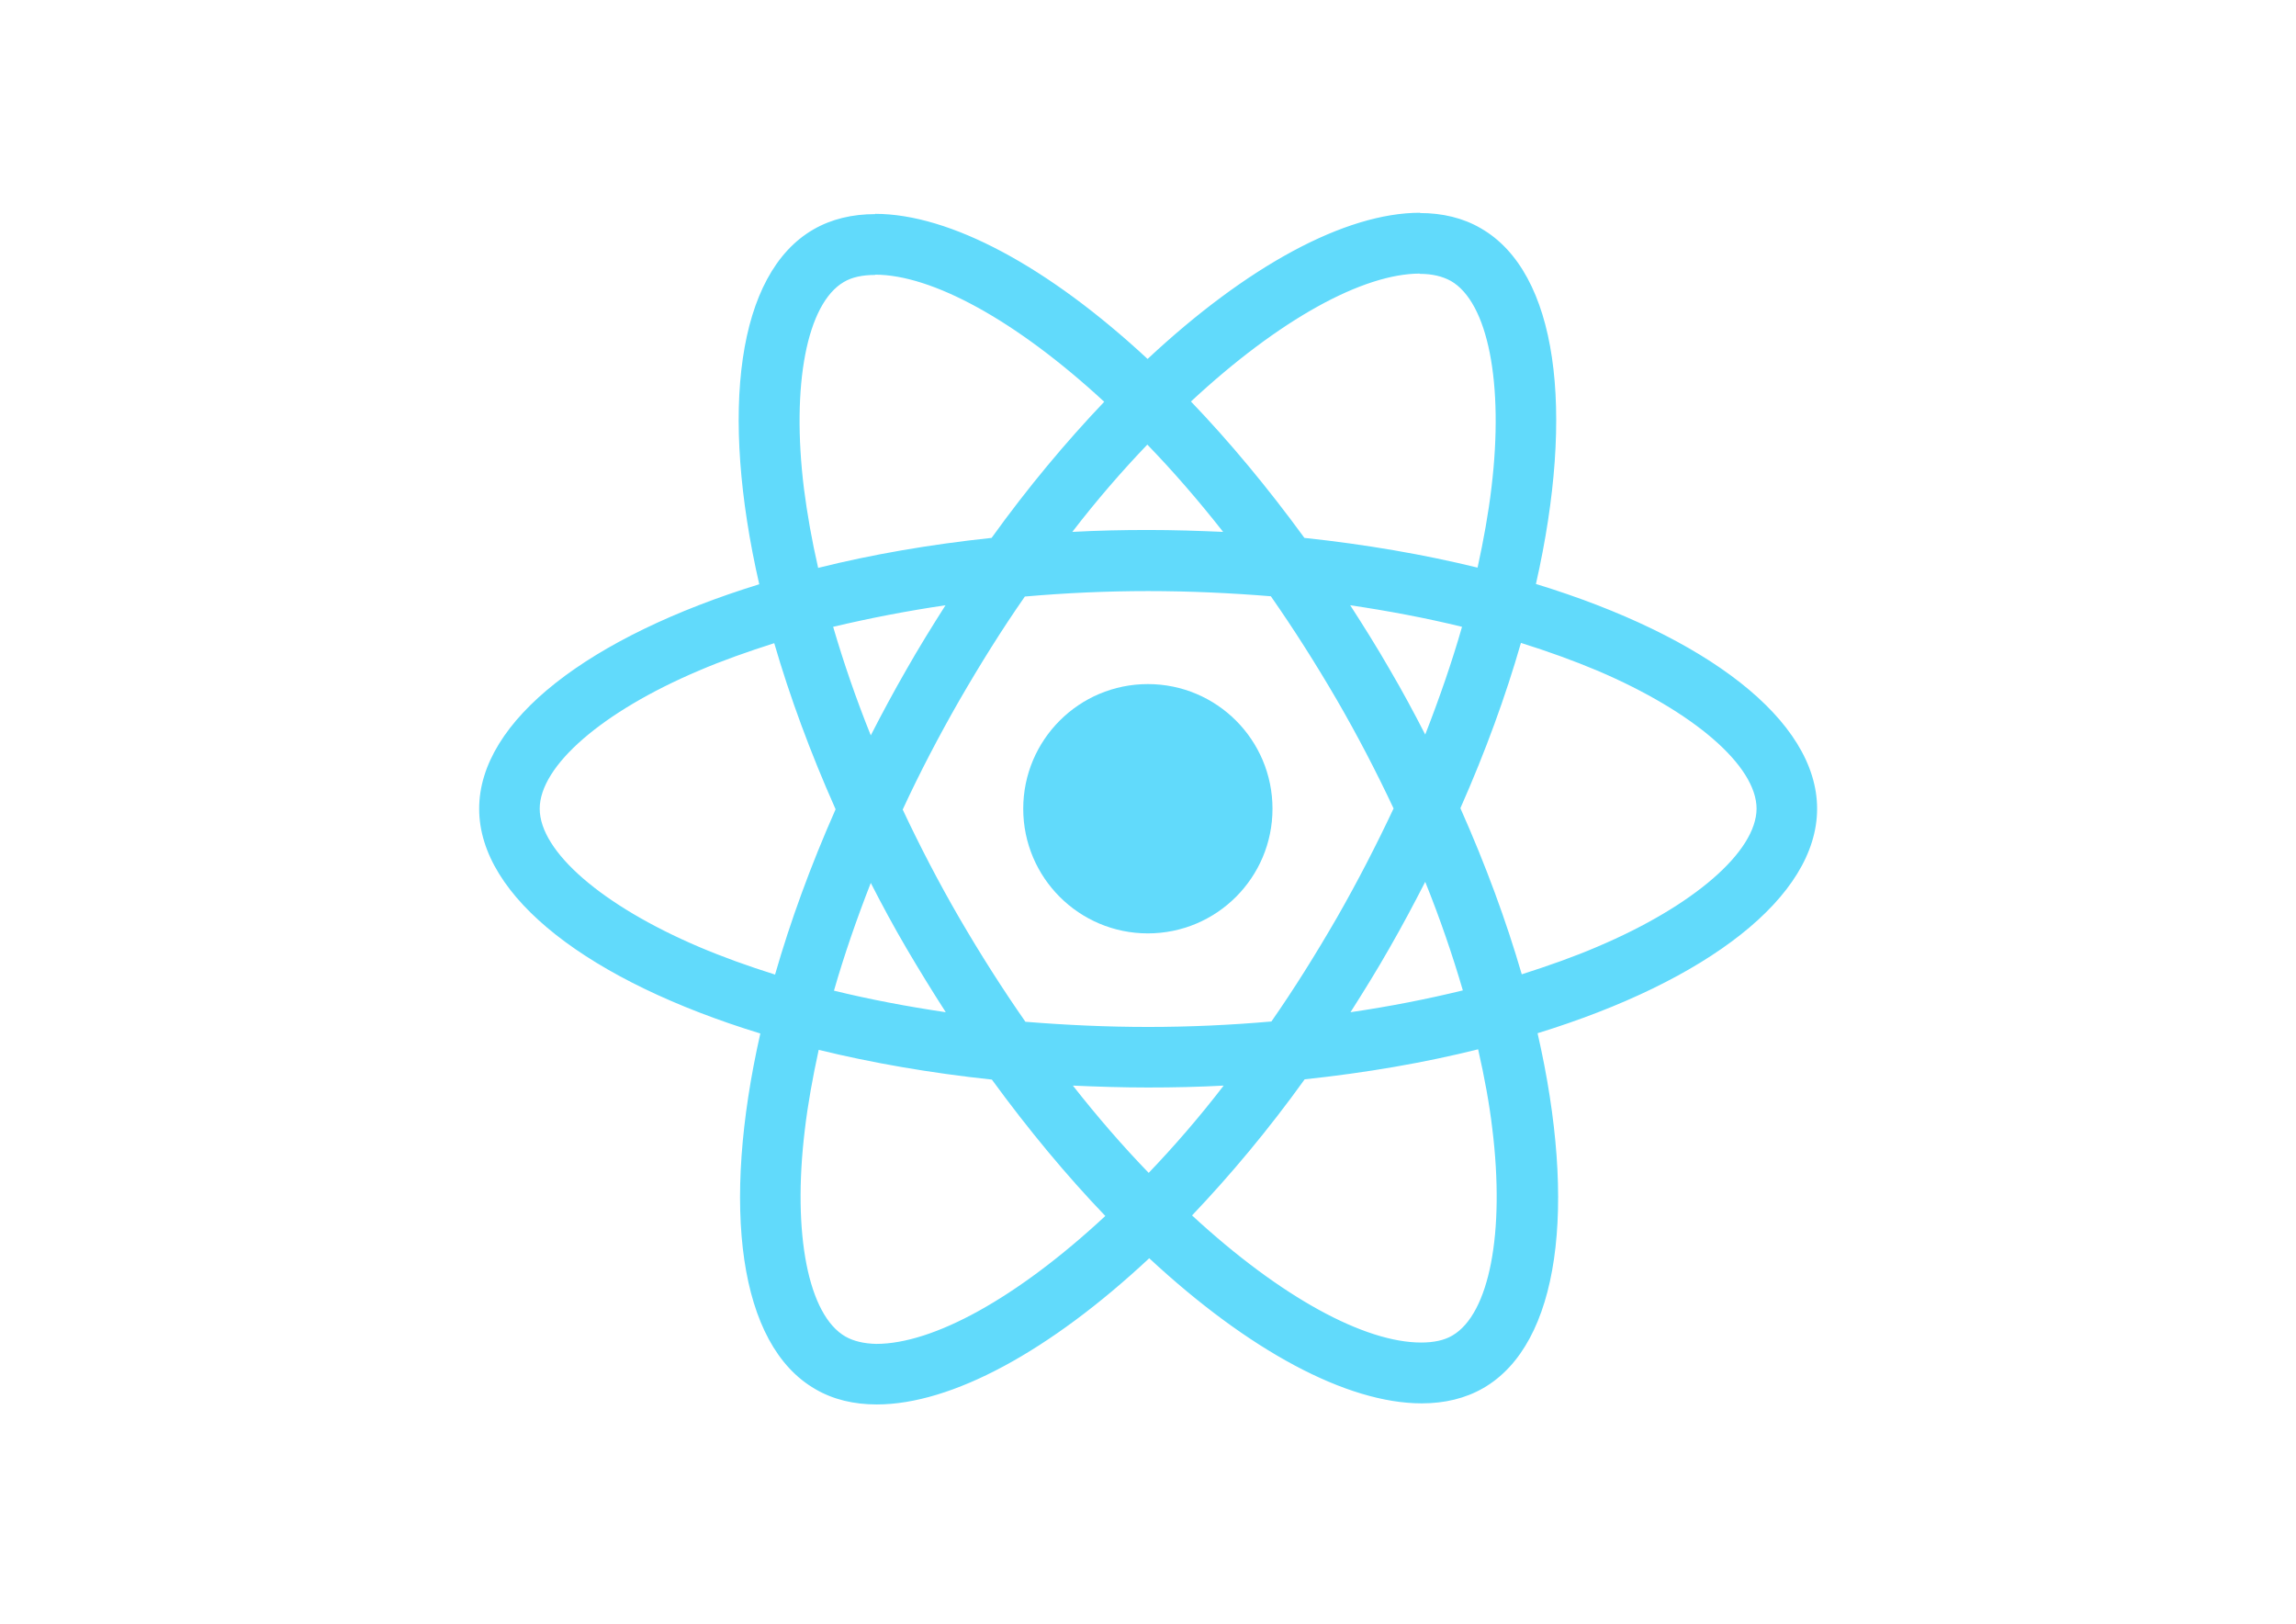
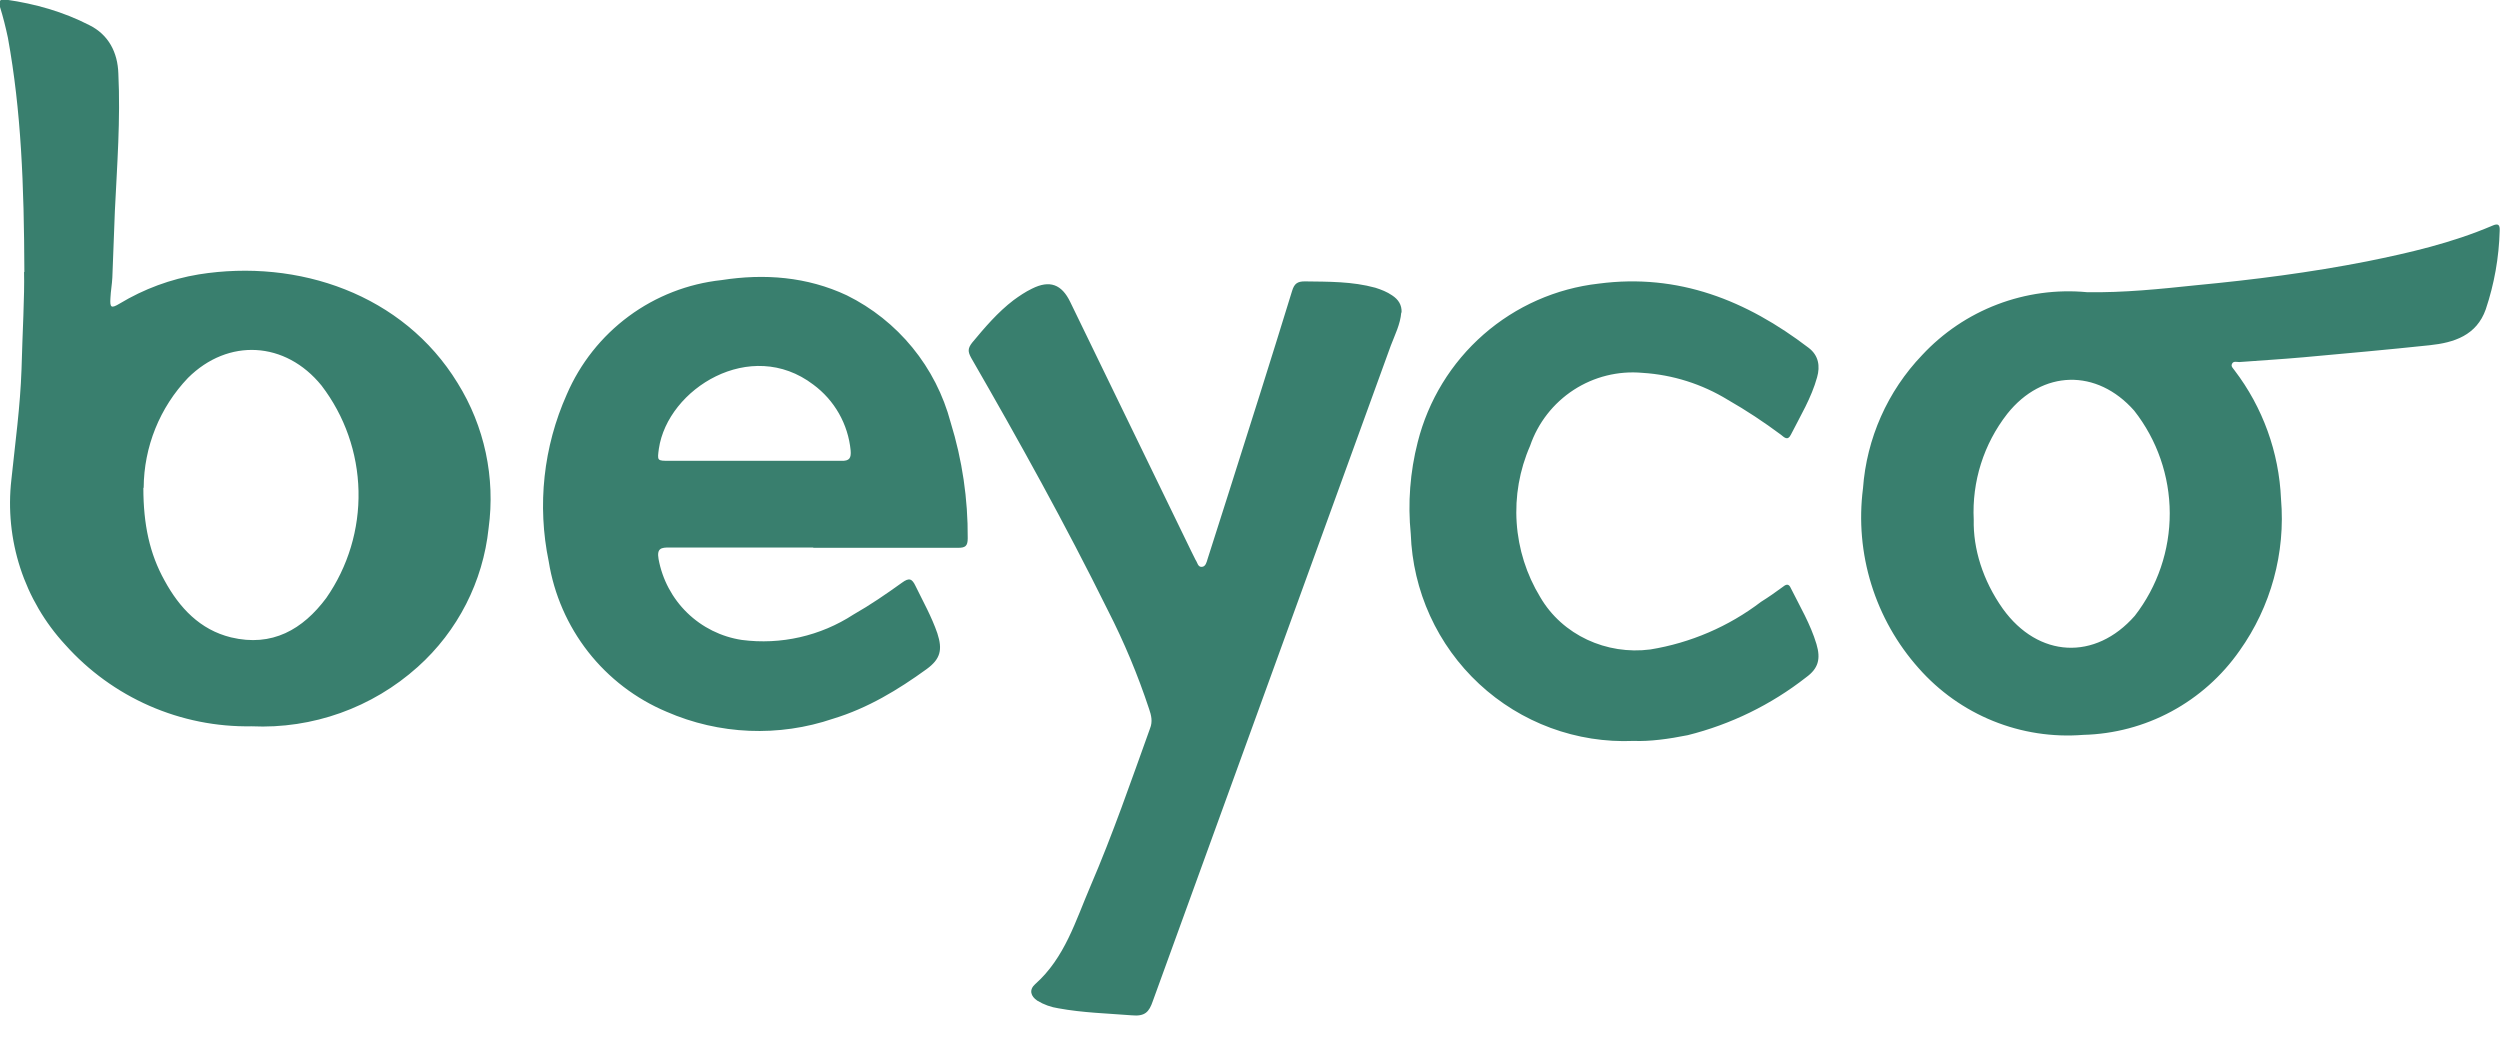
- <svg xmlns="http://www.w3.org/2000/svg" viewBox="0 0 841.9 595.3">
-   <g fill="#61DAFB">
-     <path d="M666.3 296.5c0-32.5-40.7-63.3-103.1-82.4 14.4-63.6 8-114.2-20.2-130.4-6.5-3.8-14.1-5.6-22.4-5.6v22.3c4.6 0 8.3.9 11.4 2.6 13.6 7.8 19.5 37.5 14.9 75.7-1.1 9.4-2.9 19.3-5.1 29.4-19.6-4.8-41-8.5-63.5-10.9-13.5-18.5-27.5-35.3-41.6-50 32.6-30.3 63.2-46.9 84-46.9V78c-27.5 0-63.5 19.6-99.9 53.6-36.4-33.8-72.4-53.2-99.9-53.2v22.3c20.7 0 51.4 16.5 84 46.6-14 14.7-28 31.4-41.3 49.9-22.6 2.4-44 6.1-63.6 11-2.3-10-4-19.7-5.2-29-4.7-38.2 1.1-67.9 14.6-75.8 3-1.8 6.9-2.6 11.5-2.6V78.5c-8.4 0-16 1.8-22.6 5.6-28.1 16.2-34.4 66.7-19.9 130.1-62.2 19.2-102.7 49.9-102.7 82.3 0 32.5 40.7 63.3 103.1 82.4-14.4 63.6-8 114.2 20.2 130.4 6.5 3.8 14.1 5.6 22.5 5.6 27.5 0 63.5-19.6 99.9-53.6 36.4 33.8 72.4 53.2 99.9 53.2 8.4 0 16-1.8 22.6-5.6 28.1-16.2 34.4-66.7 19.9-130.1 62-19.1 102.5-49.9 102.5-82.3zm-130.2-66.7c-3.7 12.9-8.3 26.2-13.5 39.5-4.1-8-8.4-16-13.1-24-4.6-8-9.5-15.8-14.4-23.4 14.2 2.1 27.9 4.7 41 7.9zm-45.8 106.5c-7.8 13.5-15.8 26.3-24.1 38.2-14.9 1.3-30 2-45.2 2-15.1 0-30.2-.7-45-1.9-8.3-11.9-16.4-24.6-24.2-38-7.6-13.1-14.5-26.4-20.8-39.8 6.2-13.4 13.2-26.8 20.7-39.9 7.8-13.5 15.8-26.3 24.1-38.2 14.9-1.3 30-2 45.2-2 15.1 0 30.2.7 45 1.9 8.3 11.9 16.4 24.6 24.2 38 7.6 13.1 14.5 26.4 20.8 39.8-6.3 13.4-13.2 26.8-20.7 39.9zm32.3-13c5.4 13.4 10 26.8 13.8 39.8-13.1 3.2-26.9 5.9-41.2 8 4.9-7.7 9.8-15.6 14.4-23.7 4.6-8 8.9-16.1 13-24.1zM421.2 430c-9.3-9.6-18.6-20.3-27.8-32 9 .4 18.2.7 27.5.7 9.4 0 18.7-.2 27.8-.7-9 11.7-18.3 22.4-27.5 32zm-74.4-58.9c-14.2-2.1-27.9-4.7-41-7.9 3.7-12.9 8.3-26.2 13.5-39.5 4.1 8 8.4 16 13.1 24 4.7 8 9.5 15.8 14.4 23.4zM420.7 163c9.3 9.6 18.6 20.3 27.8 32-9-.4-18.2-.7-27.5-.7-9.4 0-18.7.2-27.8.7 9-11.7 18.3-22.4 27.5-32zm-74 58.9c-4.9 7.7-9.8 15.6-14.4 23.7-4.6 8-8.9 16-13 24-5.4-13.4-10-26.8-13.8-39.8 13.1-3.1 26.9-5.8 41.2-7.9zm-90.5 125.2c-35.4-15.1-58.3-34.9-58.3-50.6 0-15.7 22.9-35.6 58.3-50.6 8.6-3.7 18-7 27.7-10.1 5.7 19.6 13.2 40 22.5 60.9-9.2 20.8-16.6 41.1-22.2 60.6-9.9-3.1-19.3-6.5-28-10.2zM310 490c-13.6-7.8-19.5-37.5-14.9-75.7 1.1-9.4 2.9-19.3 5.1-29.4 19.6 4.8 41 8.5 63.5 10.9 13.5 18.5 27.5 35.3 41.6 50-32.6 30.3-63.2 46.9-84 46.9-4.5-.1-8.3-1-11.3-2.7zm237.2-76.2c4.7 38.2-1.1 67.9-14.6 75.8-3 1.8-6.9 2.6-11.5 2.6-20.7 0-51.4-16.5-84-46.6 14-14.7 28-31.4 41.3-49.9 22.6-2.4 44-6.1 63.6-11 2.3 10.1 4.1 19.8 5.2 29.1zm38.5-66.7c-8.6 3.7-18 7-27.7 10.1-5.7-19.6-13.2-40-22.5-60.9 9.2-20.8 16.6-41.1 22.2-60.6 9.9 3.1 19.3 6.5 28.1 10.2 35.4 15.1 58.3 34.9 58.3 50.6-.1 15.7-23 35.6-58.4 50.6zM320.8 78.4z" />
-     <circle cx="420.9" cy="296.5" r="45.7" />
-     <path d="M520.5 78.1z" />
-   </g>
+ <svg xmlns="http://www.w3.org/2000/svg" width="79" height="33" viewBox="0 0 79 33" fill="none">
+   <path d="M0.77 8.6C0.76 5.841 0.67 3.502 0.25 1.194C0.18 0.863 0.1 0.542 -0 0.221C-0.05 4.61563e-06 0.02 -0.04 0.2 -0.01C1.11 0.12 2 0.371 2.82 0.793C3.43 1.094 3.72 1.656 3.74 2.328C3.81 3.773 3.7 5.218 3.63 6.664L3.55 8.771C3.54 8.982 3.5 9.193 3.49 9.413C3.47 9.724 3.51 9.755 3.78 9.594C4.548 9.131 5.396 8.817 6.28 8.671C9.42 8.169 12.74 9.293 14.46 12.103C15.311 13.47 15.657 15.092 15.44 16.689C15.263 18.38 14.464 19.943 13.2 21.075C11.762 22.366 9.877 23.04 7.95 22.951C6.841 22.971 5.741 22.75 4.725 22.305C3.709 21.86 2.8 21.201 2.06 20.372C1.418 19.677 0.934 18.85 0.641 17.95C0.348 17.049 0.252 16.095 0.36 15.154C0.48 14 0.64 12.845 0.68 11.671C0.71 10.507 0.78 9.333 0.76 8.59L0.77 8.6ZM4.53 15.415C4.53 16.579 4.73 17.502 5.2 18.345C5.67 19.208 6.32 19.901 7.3 20.141C8.6 20.453 9.57 19.89 10.31 18.897C10.999 17.907 11.356 16.723 11.329 15.515C11.302 14.308 10.893 13.141 10.16 12.183C9.02 10.778 7.21 10.678 5.94 11.942C5.048 12.877 4.547 14.12 4.54 15.415H4.53ZM65.95 9.233C67.11 9.253 68.26 9.132 69.41 9.012C71.21 8.841 73.01 8.611 74.8 8.259C76.14 7.988 77.48 7.677 78.75 7.135C78.95 7.045 79 7.105 78.99 7.296C78.967 8.139 78.819 8.975 78.55 9.775C78.26 10.598 77.55 10.828 76.78 10.909C75.46 11.049 74.12 11.17 72.79 11.29C72.12 11.35 71.44 11.39 70.76 11.441C70.68 11.441 70.57 11.4 70.53 11.501C70.49 11.581 70.57 11.641 70.61 11.701C71.504 12.873 72.017 14.292 72.08 15.766C72.226 17.47 71.762 19.171 70.77 20.563C70.211 21.363 69.473 22.021 68.615 22.483C67.757 22.945 66.803 23.198 65.83 23.222C64.86 23.299 63.885 23.149 62.982 22.783C62.08 22.418 61.275 21.846 60.63 21.115C59.948 20.35 59.438 19.447 59.134 18.467C58.83 17.487 58.74 16.453 58.87 15.435C58.985 13.854 59.646 12.363 60.74 11.22C61.4 10.511 62.212 9.964 63.115 9.62C64.018 9.275 64.988 9.143 65.95 9.233ZM62.37 16.428C62.35 17.331 62.65 18.335 63.29 19.238C64.41 20.794 66.21 20.884 67.46 19.459C68.179 18.532 68.567 17.389 68.564 16.214C68.56 15.039 68.165 13.899 67.44 12.976C66.26 11.641 64.54 11.681 63.43 13.076C62.685 14.029 62.309 15.219 62.37 16.428ZM25.7 17.301H21.15C20.9 17.301 20.75 17.321 20.81 17.663C20.928 18.311 21.244 18.906 21.716 19.365C22.188 19.824 22.79 20.123 23.44 20.222C24.674 20.383 25.926 20.099 26.97 19.419C27.5 19.118 28.01 18.767 28.5 18.415C28.73 18.245 28.82 18.285 28.93 18.516C29.17 19.007 29.44 19.489 29.62 20.011C29.79 20.533 29.72 20.824 29.28 21.145C28.38 21.797 27.42 22.379 26.33 22.71C24.607 23.297 22.728 23.218 21.06 22.49C20.089 22.081 19.238 21.43 18.587 20.6C17.937 19.769 17.507 18.786 17.34 17.743C16.971 15.967 17.171 14.12 17.91 12.464C18.333 11.481 19.009 10.629 19.868 9.994C20.727 9.359 21.739 8.965 22.8 8.851C24.15 8.641 25.5 8.741 26.76 9.333C27.56 9.728 28.267 10.291 28.833 10.984C29.399 11.676 29.81 12.482 30.04 13.347C30.407 14.533 30.589 15.769 30.58 17.01C30.58 17.261 30.5 17.311 30.27 17.311H25.7V17.301ZM23.82 14.562H26.58C26.85 14.572 26.9 14.471 26.88 14.23C26.84 13.82 26.714 13.423 26.511 13.066C26.307 12.707 26.031 12.397 25.7 12.153C23.72 10.648 21.1 12.284 20.82 14.18C20.77 14.562 20.76 14.562 21.16 14.562H23.82ZM44.28 9.875C44.25 10.246 44.08 10.578 43.95 10.919L36.43 31.632C36.31 31.983 36.18 32.124 35.76 32.084C34.99 32.023 34.21 32.003 33.45 31.863C33.213 31.828 32.985 31.746 32.78 31.622C32.57 31.482 32.51 31.281 32.71 31.1C33.65 30.267 33.99 29.093 34.46 27.999C35.16 26.373 35.74 24.688 36.34 23.022C36.43 22.801 36.38 22.6 36.31 22.399C35.957 21.33 35.522 20.29 35.01 19.288C33.67 16.579 32.2 13.929 30.69 11.31C30.58 11.109 30.58 11.009 30.72 10.828C31.12 10.347 31.53 9.865 32.03 9.484C32.21 9.353 32.4 9.223 32.61 9.122C33.17 8.841 33.55 8.982 33.82 9.544L37.65 17.432L37.78 17.693C37.84 17.773 37.85 17.924 37.98 17.913C38.1 17.904 38.13 17.763 38.16 17.663L38.81 15.625C39.49 13.488 40.17 11.34 40.83 9.193C40.9 8.962 41 8.892 41.23 8.892C41.99 8.902 42.73 8.892 43.46 9.092C43.65 9.152 43.83 9.223 43.99 9.333C44.19 9.464 44.3 9.634 44.29 9.875H44.28ZM51.62 23.413C50.729 23.451 49.839 23.311 49.002 23.002C48.165 22.693 47.397 22.221 46.742 21.612C46.088 21.004 45.56 20.272 45.189 19.458C44.818 18.644 44.611 17.764 44.58 16.87C44.483 15.898 44.558 14.916 44.8 13.97C45.133 12.65 45.859 11.464 46.881 10.569C47.903 9.675 49.172 9.114 50.52 8.962C53.04 8.631 55.19 9.494 57.15 10.989C57.47 11.23 57.52 11.571 57.42 11.922C57.24 12.575 56.89 13.147 56.59 13.739C56.49 13.939 56.38 13.819 56.28 13.739C55.74 13.337 55.18 12.966 54.6 12.635C53.782 12.134 52.856 11.841 51.9 11.782C51.136 11.713 50.372 11.903 49.728 12.321C49.085 12.74 48.599 13.362 48.35 14.09C48.016 14.853 47.871 15.686 47.927 16.518C47.982 17.349 48.237 18.155 48.67 18.867C49.37 20.071 50.77 20.703 52.15 20.523C53.422 20.316 54.624 19.799 55.65 19.017C55.89 18.867 56.12 18.706 56.35 18.536C56.45 18.455 56.53 18.445 56.59 18.586C56.88 19.168 57.21 19.72 57.4 20.352C57.54 20.824 57.46 21.125 57.07 21.406C55.965 22.271 54.69 22.893 53.33 23.232C52.73 23.353 52.13 23.433 51.63 23.413H51.62Z" fill="#397F6E" />
</svg>
